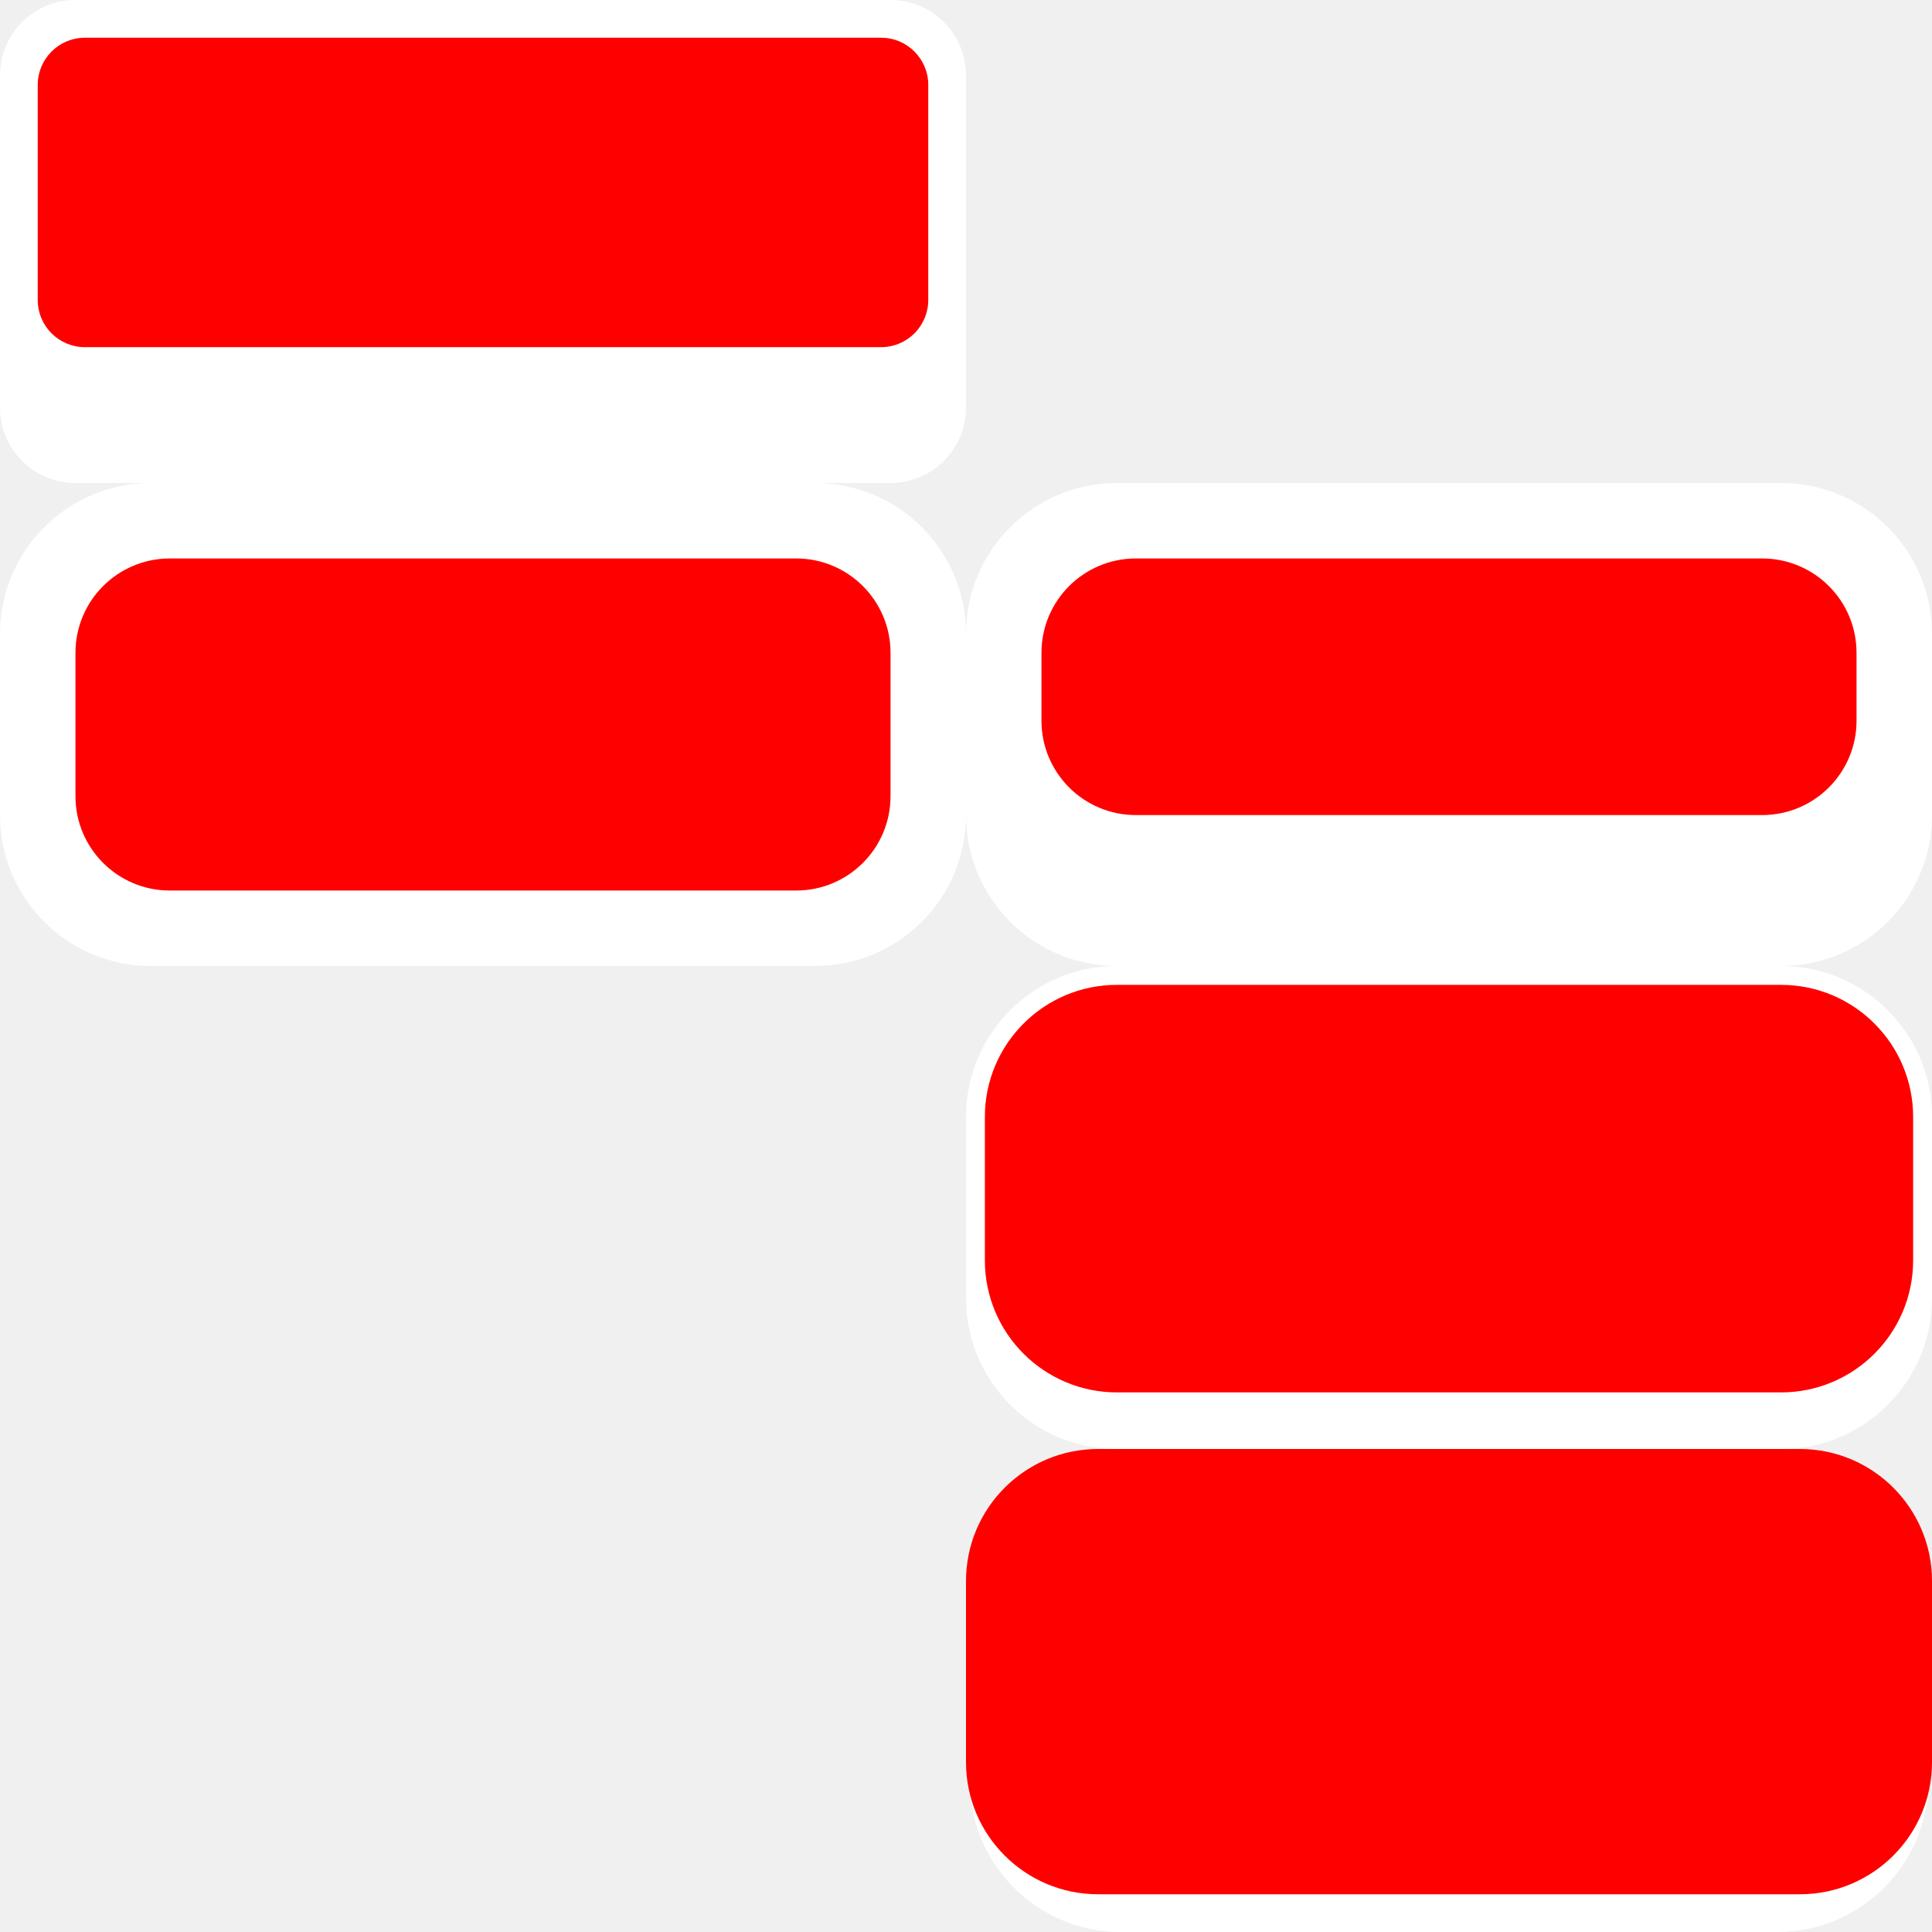
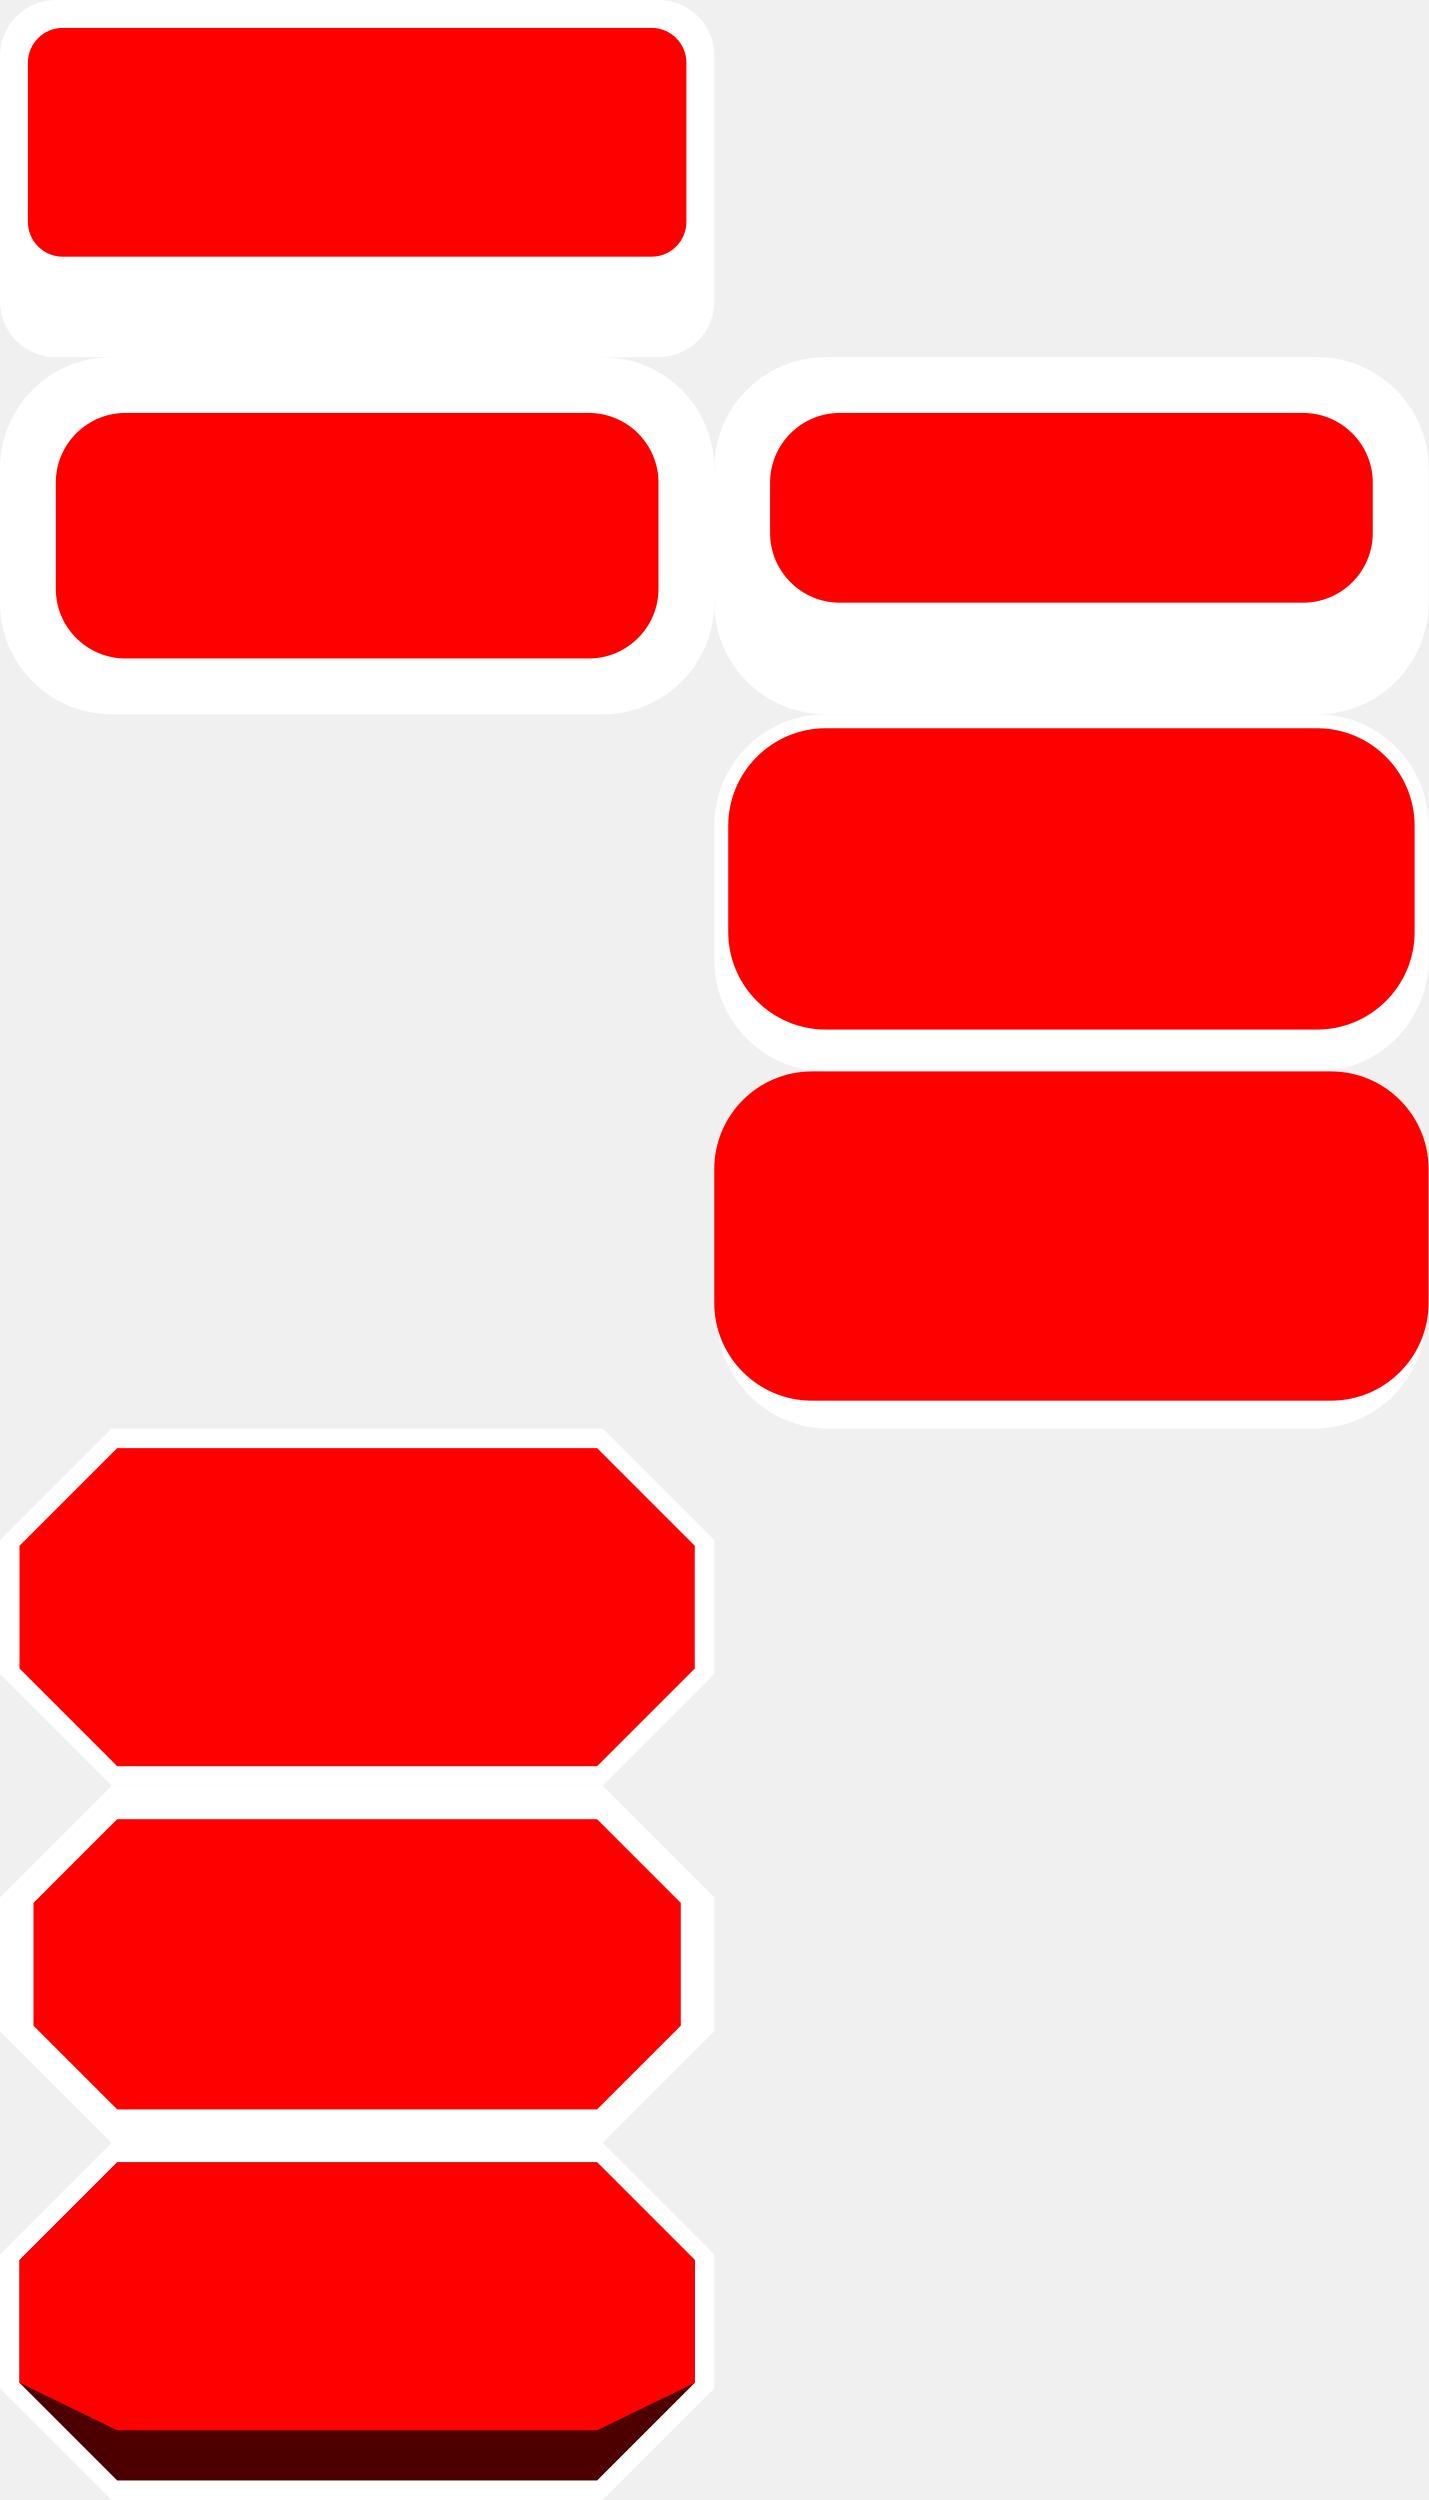
- <svg xmlns="http://www.w3.org/2000/svg" width="512" height="512">
+ <svg xmlns="http://www.w3.org/2000/svg" width="512" height="896">
  <rect x="0" y="0" width="256" height="128" rx="20" ry="20" fill="white" />
  <rect x="10" y="10" width="236" height="82" rx="12.5" ry="12.5" fill="red" />
  <rect x="0" y="128" width="256" height="128" rx="40" ry="40" fill="white" />
  <rect x="20" y="148" width="216" height="88" rx="25" ry="25" fill="red" />
  <rect x="256" y="128" width="256" height="128" rx="40" ry="40" fill="white" />
  <rect x="276" y="148" width="216" height="68" rx="25" ry="25" fill="red" />
  <rect x="256" y="256" width="256" height="128" rx="40" ry="40" fill="white" />
  <rect x="261" y="261" width="246" height="108" rx="35" ry="35" fill="red" />
  <rect x="257" y="384" width="254" height="128" rx="40" ry="40" fill="white" />
  <rect x="256" y="384" width="256" height="118" rx="35" ry="35" fill="red" />
+   <path d="M 40,512 L 216,512 L 256,552 L 256,600 L 216,640 L 40,640 L 0,600 L 0,552 Z" fill="white" />
+   <path d="M 42,519 L 214,519 L 249,554 L 249,598 L 214,633 L 42,633 L 7,598 L 7,554 Z" fill="red" />
+   <path d="M 40,640 L 216,640 L 256,680 L 256,728 L 216,768 L 40,768 L 0,728 L 0,680 Z" fill="white" />
+   <path d="M 42,652 L 214,652 L 244,682 L 244,726 L 214,756 L 42,756 L 12,726 L 12,682 Z" fill="red" />
+   <path d="M 40,768 L 216,768 L 256,808 L 256,856 L 216,896 L 40,896 L 0,856 L 0,808 Z" fill="white" />
+   <path d="M 42,775 L 214,775 L 249,810 L 249,854 L 214,889 L 42,889 L 7,854 L 7,810 Z" fill="#4c0000" />
+   <path d="M 42,775 L 214,775 L 249,810 L 249,854 L 214,871 L 42,871 L 7,854 L 7,810 Z" fill="red" />
</svg>
